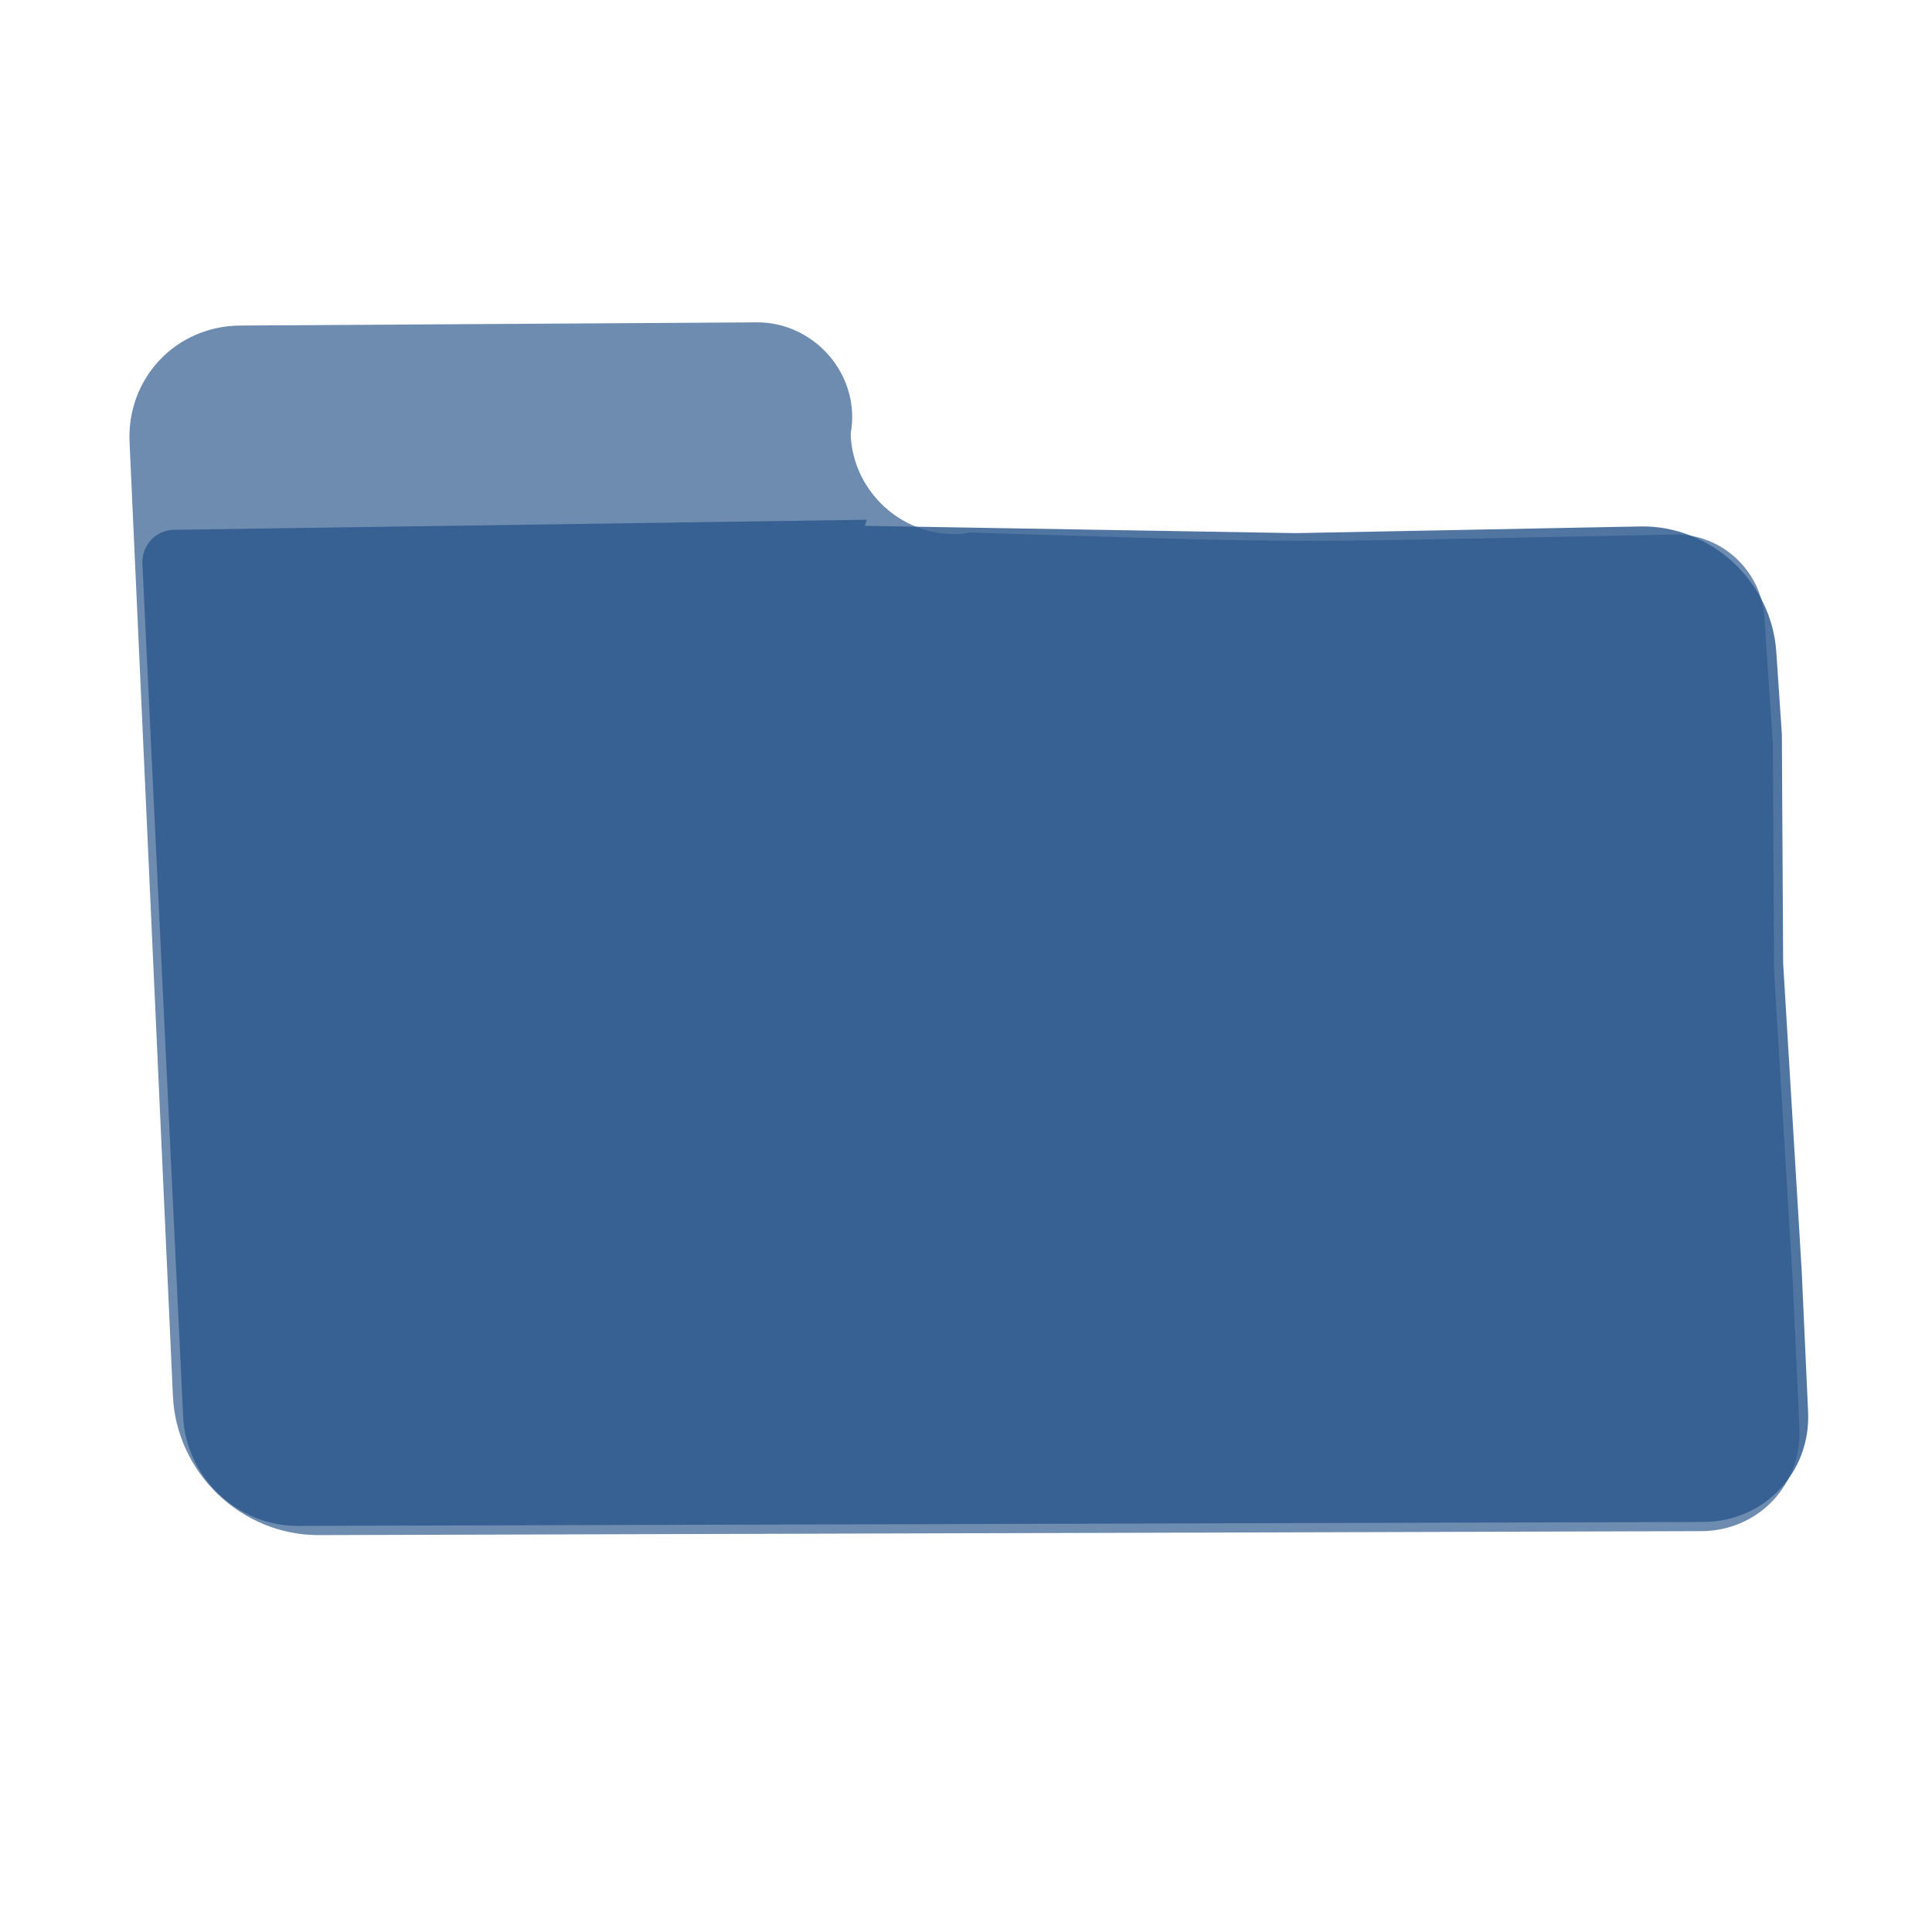
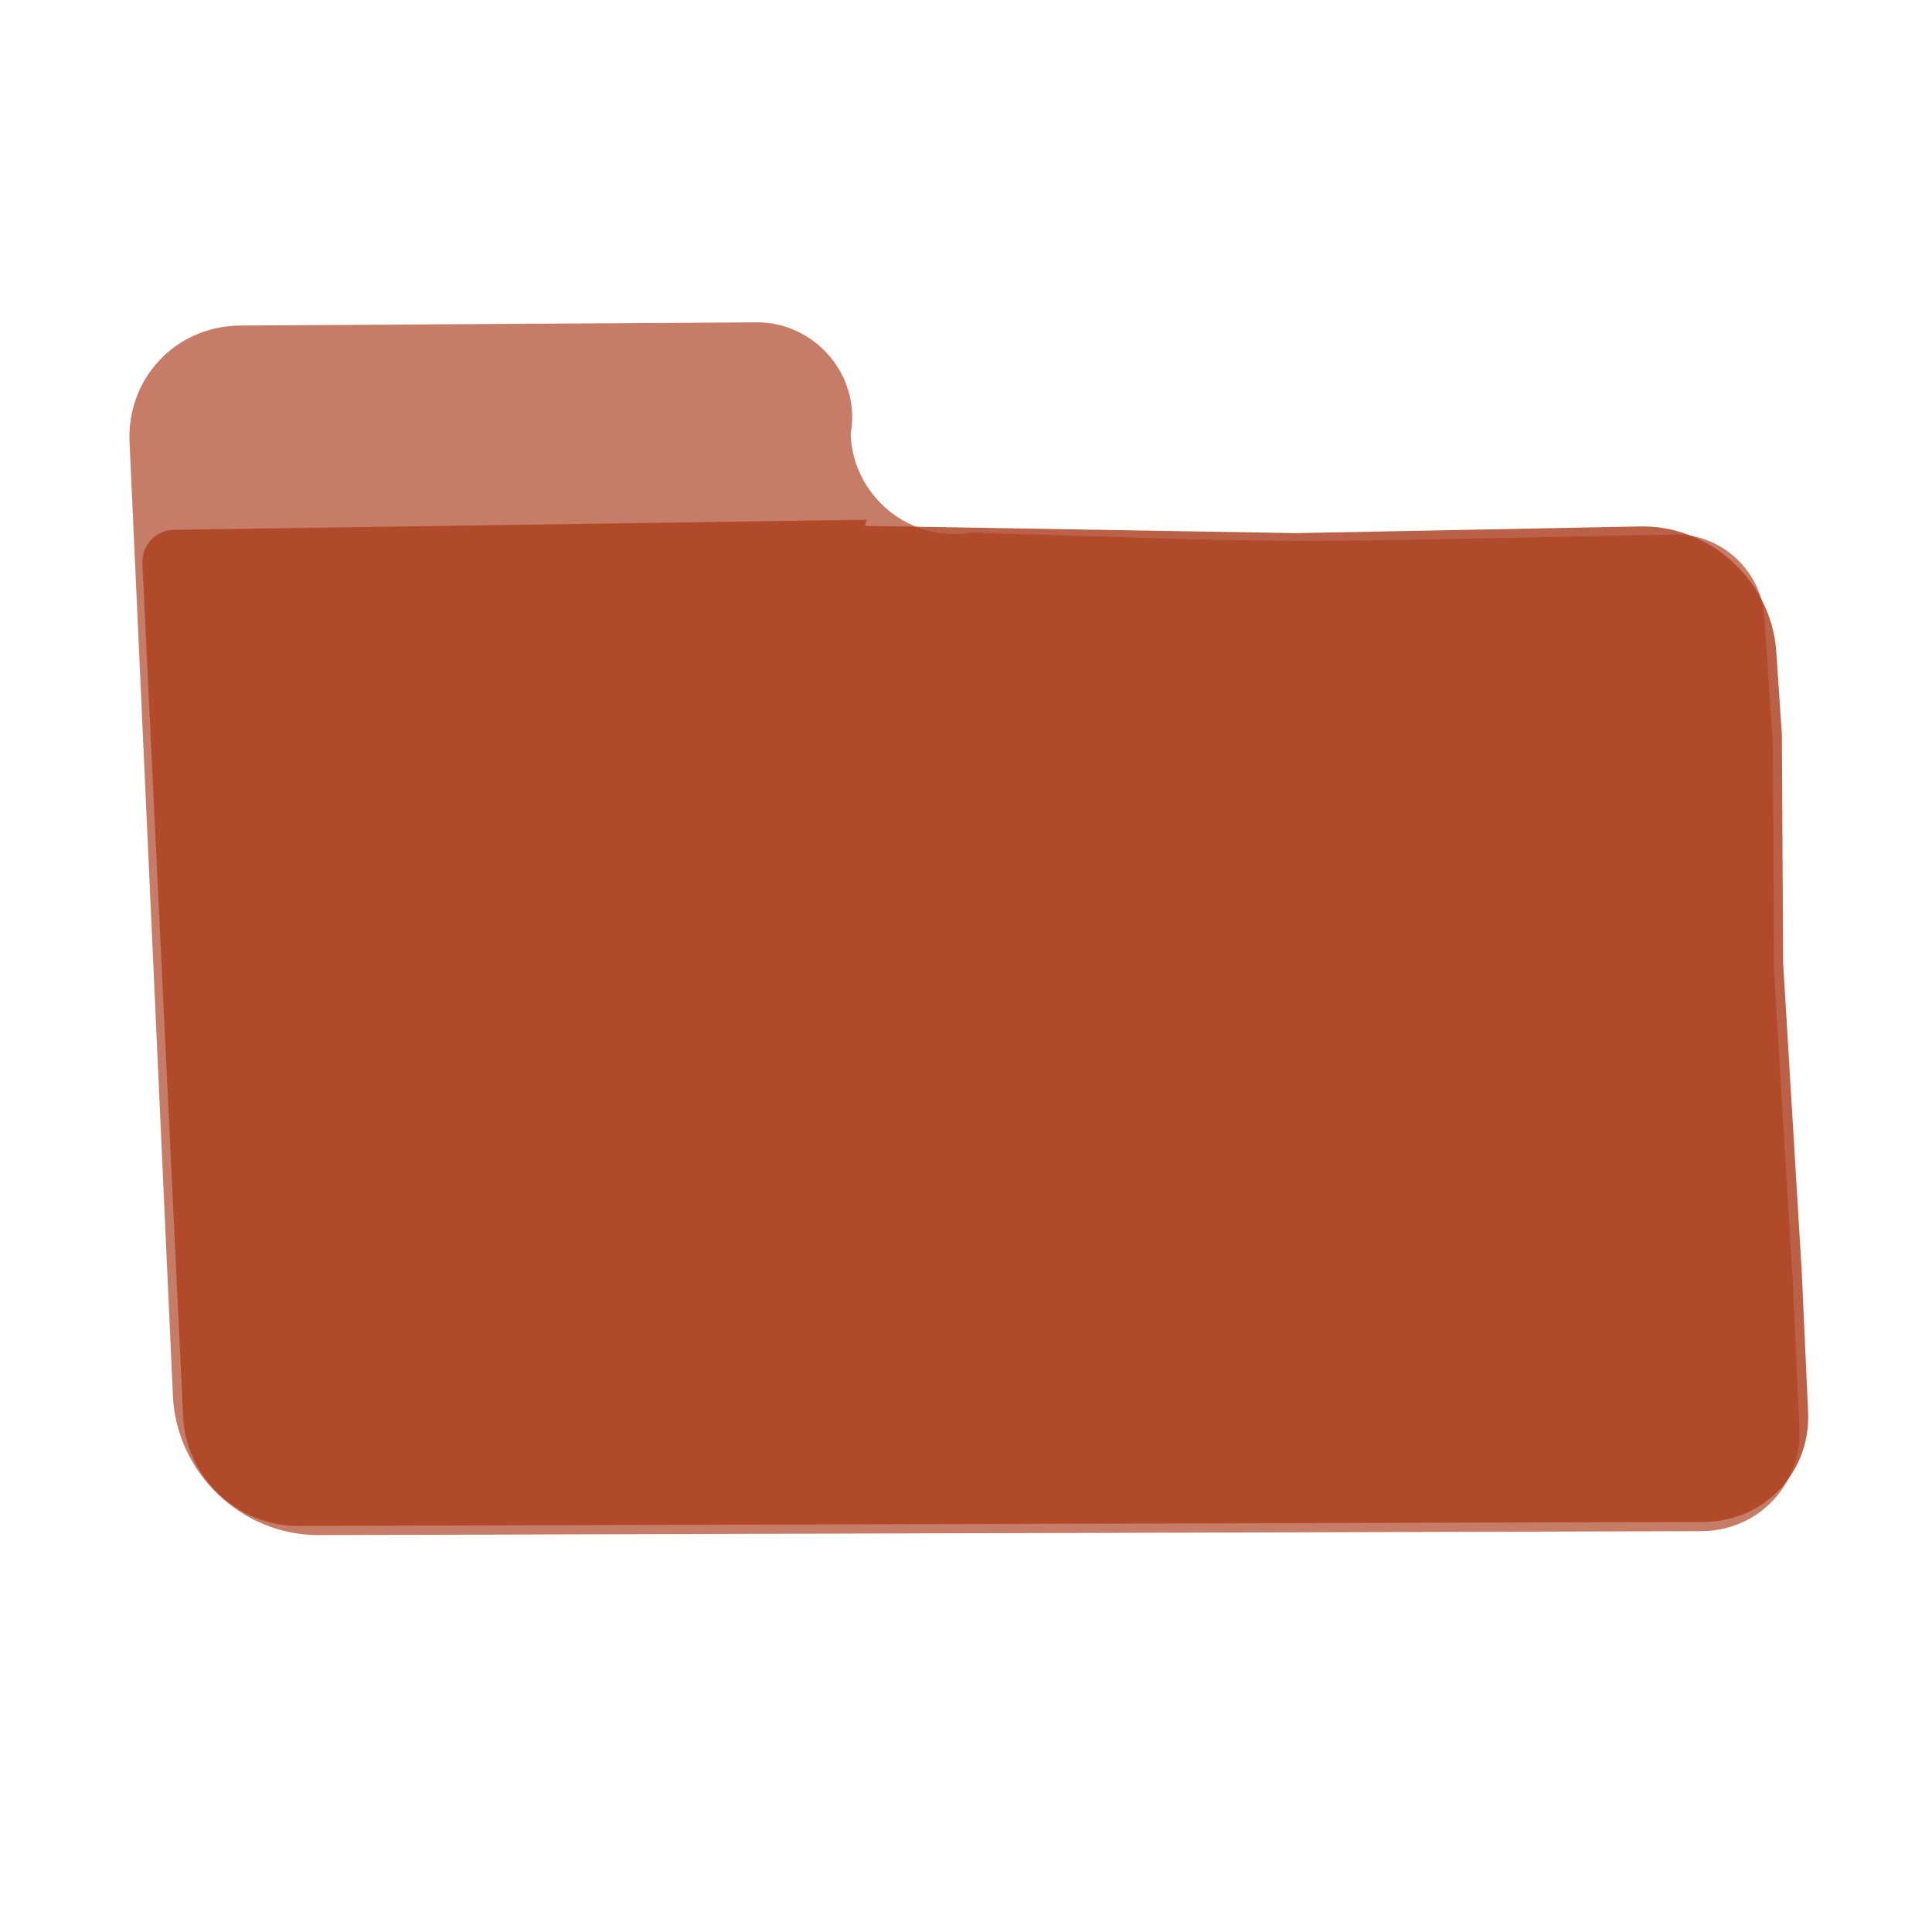
<svg xmlns="http://www.w3.org/2000/svg" width="48" height="48" viewBox="0 0 12.7 12.7" version="1.1" id="svg1">
  <defs id="defs1">
    </defs>
  <g id="layer1">
-     <path id="rect7" d="m 1.76,2.14 3.396,-0.021 a 0.595,0.595 51.357 0 1 0.584,0.73 0.647,0.647 40.675 0 0 0.759,0.652 l 1.321,0.04 a 30.241,30.241 0.314 0 0 1.508,0.008 l 1.799,-0.035 a 0.553,0.553 43.817 0 1 0.564,0.541 l 0.018,0.831 -0.06,1.504 0.03,2.017 -1e-6,0.979 A 0.677,0.677 134.919 0 1 11.003,10.065 L 1.913,10.091 A 0.913,0.913 44.919 0 1 0.997,9.178 l 0,-6.27 A 0.767,0.767 134.824 0 1 1.76,2.14 Z" style="fill:#2B578C;fill-opacity:0.682;stroke-width:0.265;stroke-dasharray:none" transform="matrix(1,0,0.04546918,1,-0.2775703,0)" />
-     <path id="path10" style="fill:#2B578C;fill-opacity:0.819;stroke-width:0.265;stroke-dasharray:none" d="M 5.757 3.477 L 1.201 3.543 A 0.223 0.223 65.05 0 0 0.982 3.766 L 0.995 9.375 A 0.718 0.718 12.557 0 0 1.715 10.091 L 10.957 10.065 A 0.724 0.724 0 0 0 11.678 9.342 L 11.678 8.408 L 11.648 6.391 L 11.708 4.887 L 11.696 4.344 A 0.842 0.842 81.323 0 0 10.838 3.521 L 8.573 3.565 L 5.742 3.517 L 5.757 3.477 z " transform="matrix(1,0,0.04546918,1,-0.217153,-0.06041735)" />
+     <path id="rect7" d="m 1.76,2.14 3.396,-0.021 a 0.595,0.595 51.357 0 1 0.584,0.73 0.647,0.647 40.675 0 0 0.759,0.652 l 1.321,0.04 a 30.241,30.241 0.314 0 0 1.508,0.008 l 1.799,-0.035 a 0.553,0.553 43.817 0 1 0.564,0.541 l 0.018,0.831 -0.06,1.504 0.03,2.017 -1e-6,0.979 A 0.677,0.677 134.919 0 1 11.003,10.065 L 1.913,10.091 A 0.913,0.913 44.919 0 1 0.997,9.178 l 0,-6.27 A 0.767,0.767 134.824 0 1 1.76,2.14 Z" style="fill:#AC3F1F;fill-opacity:0.682;stroke-width:0.265;stroke-dasharray:none" transform="matrix(1,0,0.04546918,1,-0.2775703,0)" />
+     <path id="path10" style="fill:#AC3F1F;fill-opacity:0.819;stroke-width:0.265;stroke-dasharray:none" d="M 5.757 3.477 L 1.201 3.543 A 0.223 0.223 65.05 0 0 0.982 3.766 L 0.995 9.375 A 0.718 0.718 12.557 0 0 1.715 10.091 L 10.957 10.065 A 0.724 0.724 0 0 0 11.678 9.342 L 11.678 8.408 L 11.648 6.391 L 11.708 4.887 L 11.696 4.344 A 0.842 0.842 81.323 0 0 10.838 3.521 L 8.573 3.565 L 5.742 3.517 L 5.757 3.477 z " transform="matrix(1,0,0.04546918,1,-0.217153,-0.06041735)" />
  </g>
</svg>
